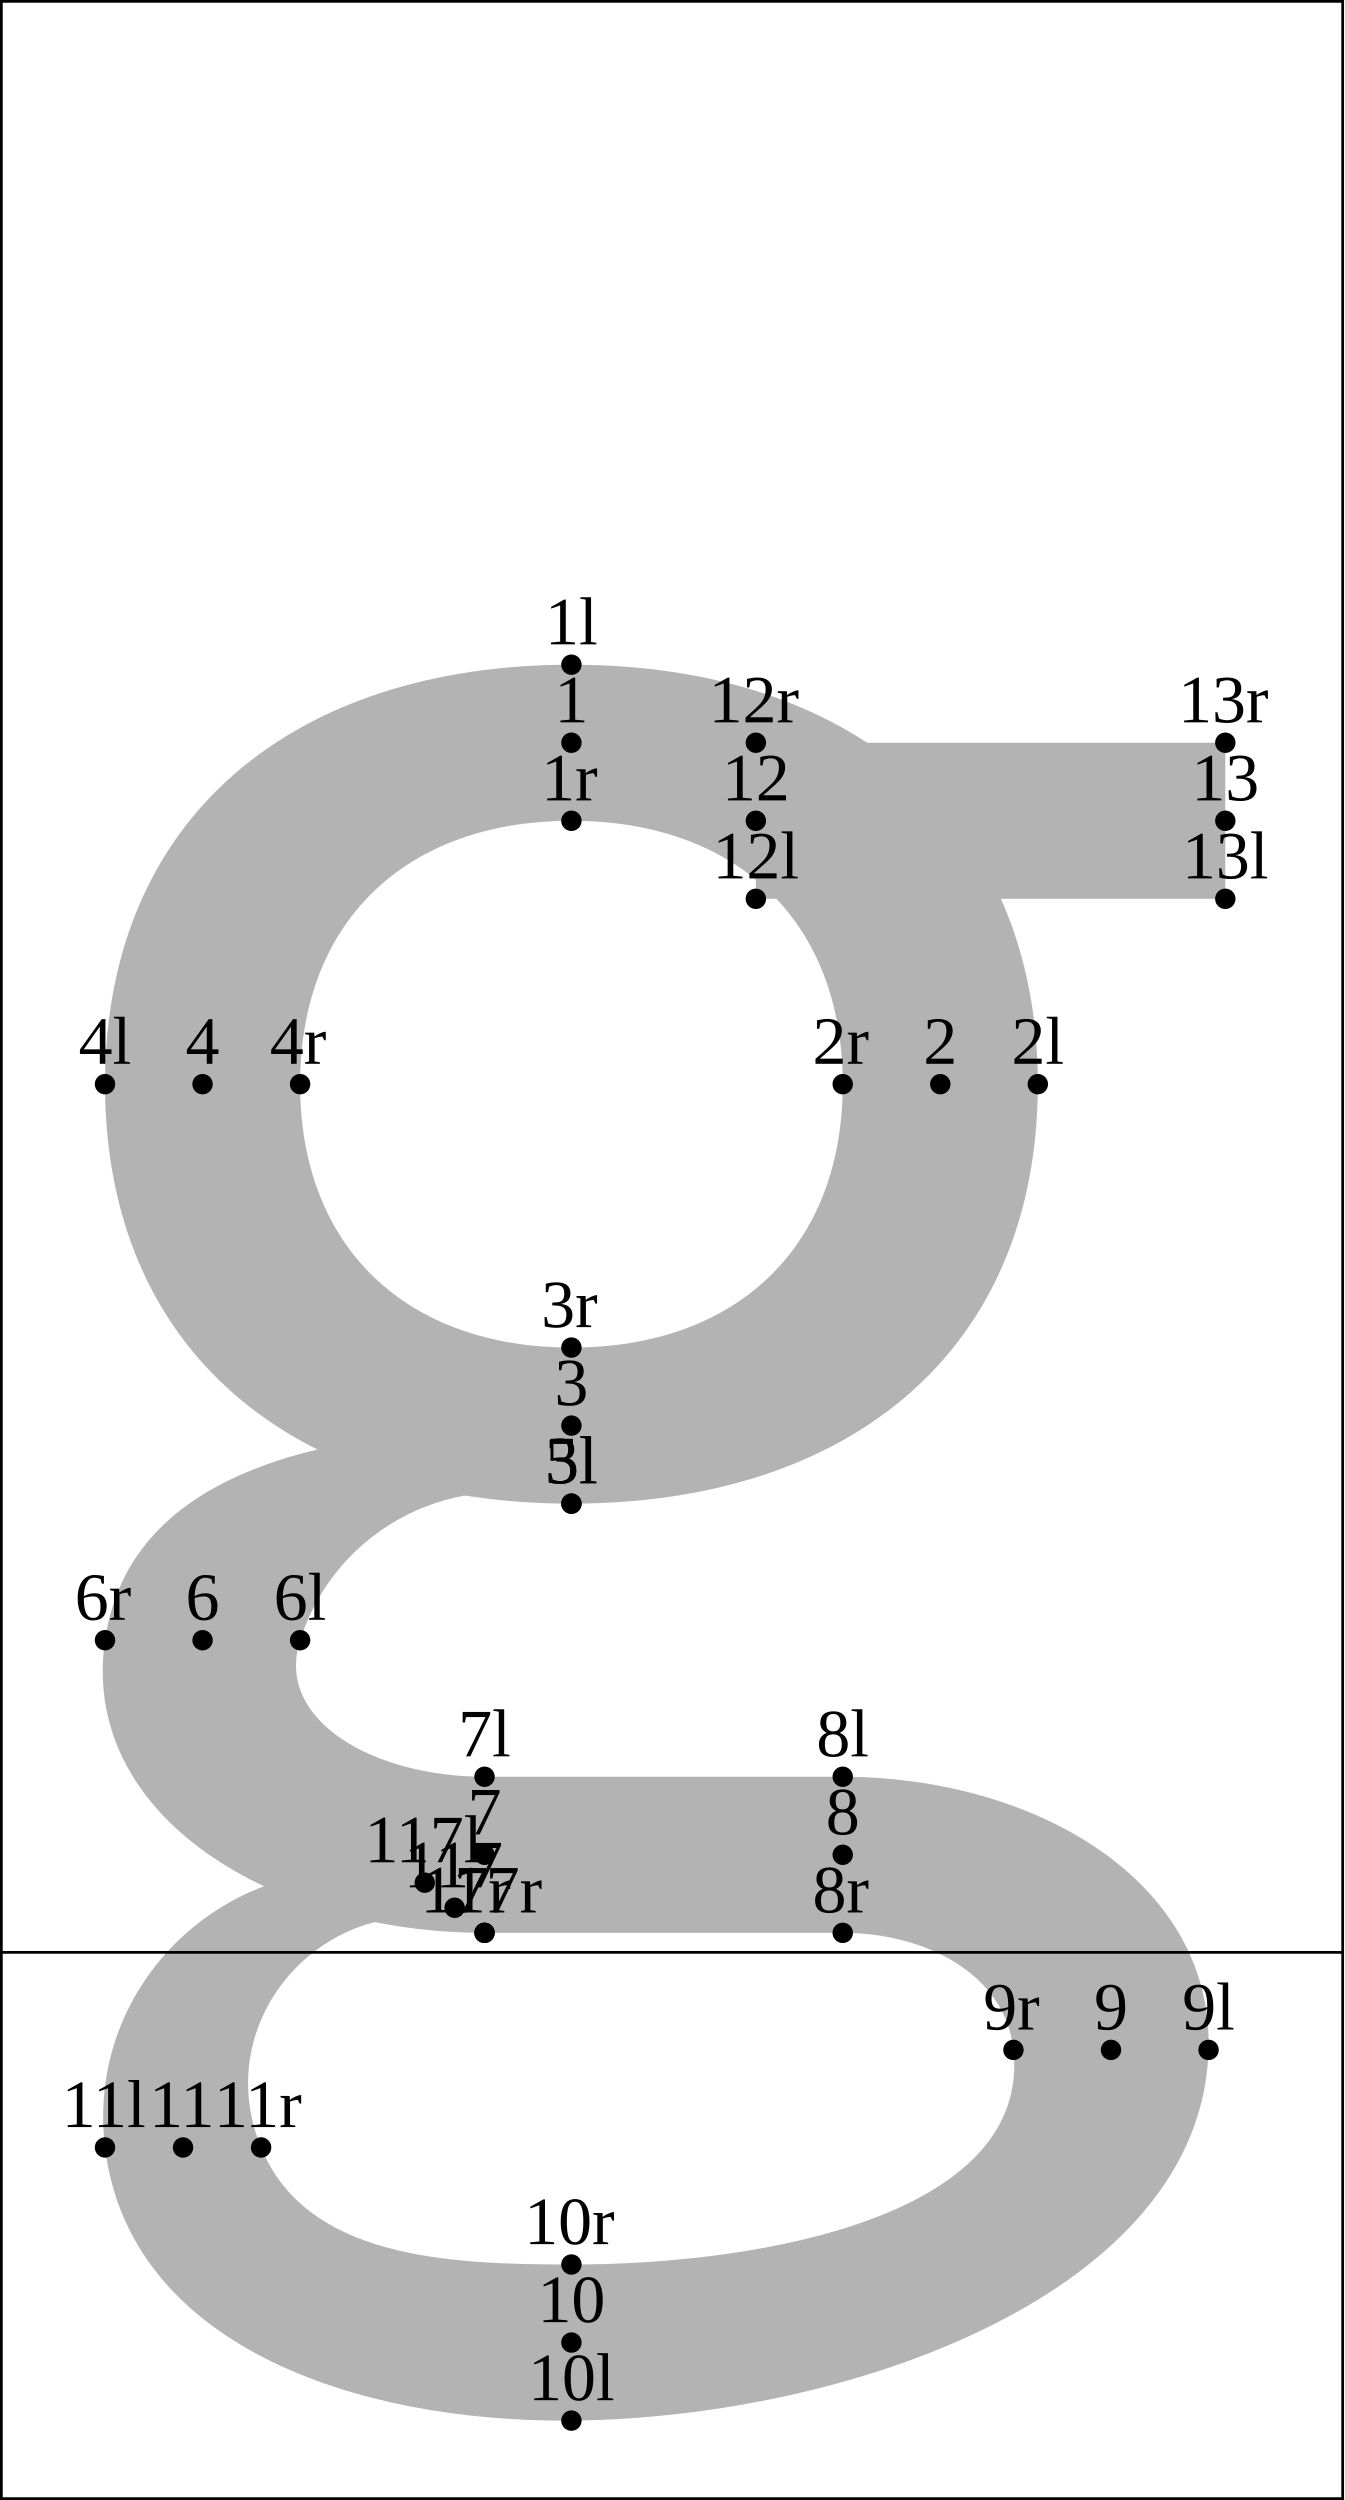
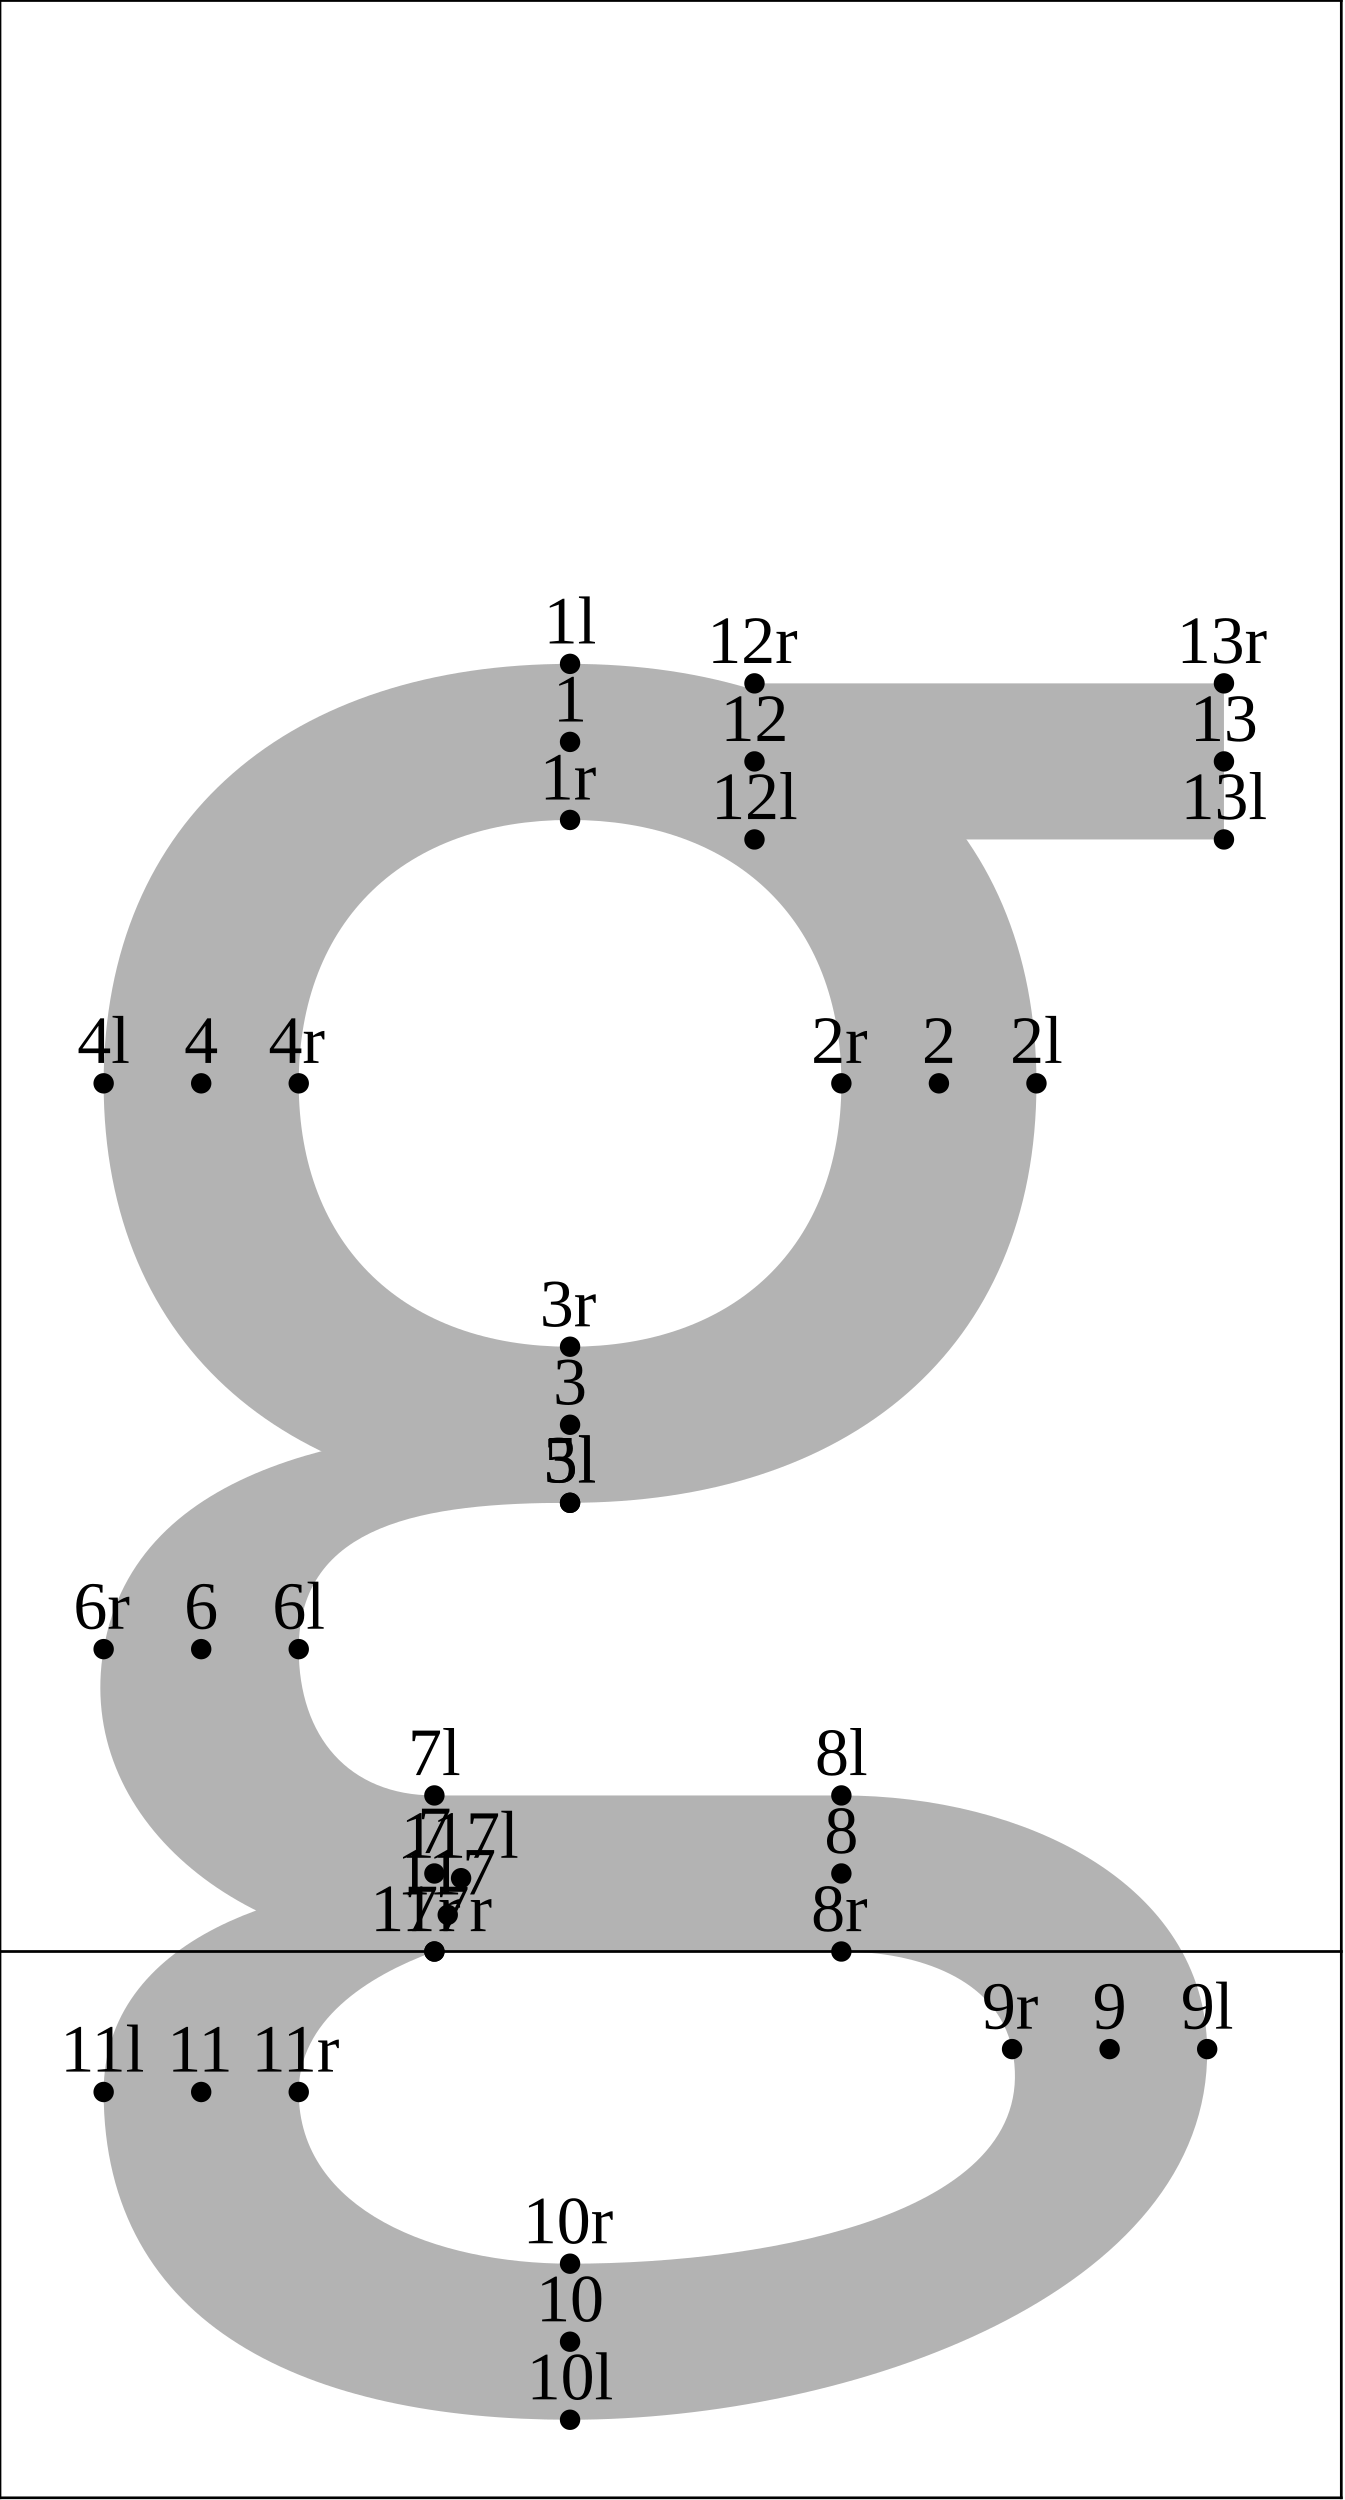
<svg xmlns="http://www.w3.org/2000/svg" version="1.1" width="197.66" height="367.662" viewBox="0 0 197.66 367.662">
-   <path d="M84.035 97.754C124.802 97.754,152.627 120.112,152.627 159.443C152.627 198.775,124.802 221.133,84.035 221.133C43.267 221.133,15.442 198.775,15.442 159.443C15.442 120.112,43.267 97.754,84.035 97.754L84.035 120.708C59.781 120.708,44.134 135.434,44.134 159.443C44.134 183.453,59.781 198.179,84.035 198.179C108.288 198.179,123.935 183.453,123.935 159.443C123.935 135.434,108.288 120.708,84.035 120.708Z" style="fill: rgb(70%,70%,70%);stroke: none;" />
-   <path d="M111.158 132.185L180.2 132.185L180.2 109.231L111.158 109.231Z" style="fill: rgb(70%,70%,70%);stroke: none;" />
-   <path d="M84.035 209.656C53.396 209.656,19.384 213.882,15.442 241.216C11.677 267.321,40.482 284.253,71.257 284.253L123.935 284.253C136.017 284.253,147.847 290.26,149.04 301.47C151.59 325.431,113.278 333.031,84.035 333.031C65.659 333.031,45.072 332.064,38.395 315.817C29.946 295.258,51.054 274.983,71.257 284.253L62.466 276.876C37.287 268.859,12.258 289.586,15.442 315.817C18.955 344.769,52.055 356.273,84.035 355.985C124.719 355.618,176.716 337.262,177.733 301.47C178.445 276.381,151.816 261.299,123.935 261.299L71.257 261.299L71.257 261.299C55.074 261.299,40.357 253.091,44.134 241.216C49.447 224.515,67.456 215.451,84.035 221.133Z" style="fill: rgb(70%,70%,70%);stroke: none;" />
-   <g transform="translate(80.16013 94.75398)" style="fill: rgb(0%,0%,0%);">
+   <path d="M83.835 97.631C124.602 97.631,152.427 119.988,152.427 159.32C152.427 198.652,124.602 221.009,83.835 221.009C43.067 221.009,15.242 198.652,15.242 159.32C15.242 119.988,43.067 97.631,83.835 97.631L83.835 120.584C59.581 120.584,43.934 135.311,43.934 159.32C43.934 183.329,59.581 198.056,83.835 198.056C108.088 198.056,123.735 183.329,123.735 159.32C123.735 135.311,108.088 120.584,83.835 120.584Z" style="fill: rgb(70%,70%,70%);stroke: none;" />
+   <path d="M110.958 123.454L180 123.454L180 100.5L110.958 100.5Z" style="fill: rgb(70%,70%,70%);stroke: none;" />
+   <path d="M83.835 209.532C53.351 209.532,19.95 215.166,15.242 242.528C10.951 267.463,35.609 287,63.884 287L123.735 287C135.01 287,146.687 291.017,148.84 301.347C153.789 325.082,114.446 332.908,83.835 332.908C64.037 332.908,43.934 325.065,43.934 307.659C43.934 297.308,53.725 290.698,63.884 287L67.81 276.215C41.966 276.215,15.242 285.134,15.242 307.659C15.242 342.269,45.303 355.862,83.835 355.862C125.331 355.862,177.956 337.2,177.533 301.347C177.246 277.056,150.722 264.046,123.735 264.046L63.884 264.046C51.312 264.046,43.934 255.427,43.934 242.528C43.934 224.03,62.379 221.009,83.835 221.009Z" style="fill: rgb(70%,70%,70%);stroke: none;" />
+   <g transform="translate(79.96013 94.63063)" style="fill: rgb(0%,0%,0%);">
    <text font-size="9.963">1l</text>
  </g>
-   <path d="M84.035 97.754l0 0" style="stroke:rgb(0%,0%,0%); stroke-width: 3;stroke-linecap: round;stroke-linejoin: round;stroke-miterlimit: 10;fill: none;" />
-   <g transform="translate(148.7531 156.4434)" style="fill: rgb(0%,0%,0%);">
+   <path d="M83.835 97.631l0 0" style="stroke:rgb(0%,0%,0%); stroke-width: 3;stroke-linecap: round;stroke-linejoin: round;stroke-miterlimit: 10;fill: none;" />
+   <g transform="translate(148.5531 156.32)" style="fill: rgb(0%,0%,0%);">
    <text font-size="9.963">2l</text>
  </g>
-   <path d="M152.627 159.443l0 0" style="stroke:rgb(0%,0%,0%); stroke-width: 3;stroke-linecap: round;stroke-linejoin: round;stroke-miterlimit: 10;fill: none;" />
-   <g transform="translate(80.16013 218.1328)" style="fill: rgb(0%,0%,0%);">
+   <path d="M152.427 159.32l0 0" style="stroke:rgb(0%,0%,0%); stroke-width: 3;stroke-linecap: round;stroke-linejoin: round;stroke-miterlimit: 10;fill: none;" />
+   <g transform="translate(79.96013 218.0094)" style="fill: rgb(0%,0%,0%);">
    <text font-size="9.963">3l</text>
  </g>
-   <path d="M84.035 221.133l0 0" style="stroke:rgb(0%,0%,0%); stroke-width: 3;stroke-linecap: round;stroke-linejoin: round;stroke-miterlimit: 10;fill: none;" />
-   <g transform="translate(11.56715 156.4434)" style="fill: rgb(0%,0%,0%);">
+   <path d="M83.835 221.009l0 0" style="stroke:rgb(0%,0%,0%); stroke-width: 3;stroke-linecap: round;stroke-linejoin: round;stroke-miterlimit: 10;fill: none;" />
+   <g transform="translate(11.36716 156.32)" style="fill: rgb(0%,0%,0%);">
    <text font-size="9.963">4l</text>
  </g>
-   <path d="M15.442 159.443l0 0" style="stroke:rgb(0%,0%,0%); stroke-width: 3;stroke-linecap: round;stroke-linejoin: round;stroke-miterlimit: 10;fill: none;" />
-   <g transform="translate(80.16013 218.1328)" style="fill: rgb(0%,0%,0%);">
+   <path d="M15.242 159.32l0 0" style="stroke:rgb(0%,0%,0%); stroke-width: 3;stroke-linecap: round;stroke-linejoin: round;stroke-miterlimit: 10;fill: none;" />
+   <g transform="translate(79.96013 218.0094)" style="fill: rgb(0%,0%,0%);">
    <text font-size="9.963">5l</text>
  </g>
-   <path d="M84.035 221.133l0 0" style="stroke:rgb(0%,0%,0%); stroke-width: 3;stroke-linecap: round;stroke-linejoin: round;stroke-miterlimit: 10;fill: none;" />
-   <g transform="translate(40.2596 238.2161)" style="fill: rgb(0%,0%,0%);">
+   <path d="M83.835 221.009l0 0" style="stroke:rgb(0%,0%,0%); stroke-width: 3;stroke-linecap: round;stroke-linejoin: round;stroke-miterlimit: 10;fill: none;" />
+   <g transform="translate(40.0596 239.5278)" style="fill: rgb(0%,0%,0%);">
    <text font-size="9.963">6l</text>
  </g>
-   <path d="M44.134 241.216l0 0" style="stroke:rgb(0%,0%,0%); stroke-width: 3;stroke-linecap: round;stroke-linejoin: round;stroke-miterlimit: 10;fill: none;" />
-   <g transform="translate(67.38298 258.2994)" style="fill: rgb(0%,0%,0%);">
+   <path d="M43.934 242.528l0 0" style="stroke:rgb(0%,0%,0%); stroke-width: 3;stroke-linecap: round;stroke-linejoin: round;stroke-miterlimit: 10;fill: none;" />
+   <g transform="translate(60.00987 261.0462)" style="fill: rgb(0%,0%,0%);">
    <text font-size="9.963">7l</text>
  </g>
-   <path d="M71.257 261.299l0 0" style="stroke:rgb(0%,0%,0%); stroke-width: 3;stroke-linecap: round;stroke-linejoin: round;stroke-miterlimit: 10;fill: none;" />
-   <g transform="translate(120.0607 258.2994)" style="fill: rgb(0%,0%,0%);">
+   <path d="M63.884 264.046l0 0" style="stroke:rgb(0%,0%,0%); stroke-width: 3;stroke-linecap: round;stroke-linejoin: round;stroke-miterlimit: 10;fill: none;" />
+   <g transform="translate(119.8607 261.0462)" style="fill: rgb(0%,0%,0%);">
    <text font-size="9.963">8l</text>
  </g>
-   <path d="M123.935 261.299l0 0" style="stroke:rgb(0%,0%,0%); stroke-width: 3;stroke-linecap: round;stroke-linejoin: round;stroke-miterlimit: 10;fill: none;" />
-   <g transform="translate(173.8582 298.4704)" style="fill: rgb(0%,0%,0%);">
+   <path d="M123.735 264.046l0 0" style="stroke:rgb(0%,0%,0%); stroke-width: 3;stroke-linecap: round;stroke-linejoin: round;stroke-miterlimit: 10;fill: none;" />
+   <g transform="translate(173.6582 298.347)" style="fill: rgb(0%,0%,0%);">
    <text font-size="9.963">9l</text>
  </g>
-   <path d="M177.733 301.47l0 0" style="stroke:rgb(0%,0%,0%); stroke-width: 3;stroke-linecap: round;stroke-linejoin: round;stroke-miterlimit: 10;fill: none;" />
-   <g transform="translate(77.66945 352.9849)" style="fill: rgb(0%,0%,0%);">
+   <path d="M177.533 301.347l0 0" style="stroke:rgb(0%,0%,0%); stroke-width: 3;stroke-linecap: round;stroke-linejoin: round;stroke-miterlimit: 10;fill: none;" />
+   <g transform="translate(77.46945 352.8615)" style="fill: rgb(0%,0%,0%);">
    <text font-size="9.963">10l</text>
  </g>
-   <path d="M84.035 355.985l0 0" style="stroke:rgb(0%,0%,0%); stroke-width: 3;stroke-linecap: round;stroke-linejoin: round;stroke-miterlimit: 10;fill: none;" />
-   <g transform="translate(9.076477 312.8174)" style="fill: rgb(0%,0%,0%);">
+   <path d="M83.835 355.862l0 0" style="stroke:rgb(0%,0%,0%); stroke-width: 3;stroke-linecap: round;stroke-linejoin: round;stroke-miterlimit: 10;fill: none;" />
+   <g transform="translate(8.87648 304.6587)" style="fill: rgb(0%,0%,0%);">
    <text font-size="9.963">11l</text>
  </g>
-   <path d="M15.442 315.817l0 0" style="stroke:rgb(0%,0%,0%); stroke-width: 3;stroke-linecap: round;stroke-linejoin: round;stroke-miterlimit: 10;fill: none;" />
-   <g transform="translate(104.7928 129.1848)" style="fill: rgb(0%,0%,0%);">
+   <path d="M15.242 307.659l0 0" style="stroke:rgb(0%,0%,0%); stroke-width: 3;stroke-linecap: round;stroke-linejoin: round;stroke-miterlimit: 10;fill: none;" />
+   <g transform="translate(104.5928 120.4538)" style="fill: rgb(0%,0%,0%);">
    <text font-size="9.963">12l</text>
  </g>
-   <path d="M111.158 132.185l0 0" style="stroke:rgb(0%,0%,0%); stroke-width: 3;stroke-linecap: round;stroke-linejoin: round;stroke-miterlimit: 10;fill: none;" />
-   <g transform="translate(173.835 129.1848)" style="fill: rgb(0%,0%,0%);">
+   <path d="M110.958 123.454l0 0" style="stroke:rgb(0%,0%,0%); stroke-width: 3;stroke-linecap: round;stroke-linejoin: round;stroke-miterlimit: 10;fill: none;" />
+   <g transform="translate(173.635 120.4538)" style="fill: rgb(0%,0%,0%);">
    <text font-size="9.963">13l</text>
  </g>
-   <path d="M180.2 132.185l0 0" style="stroke:rgb(0%,0%,0%); stroke-width: 3;stroke-linecap: round;stroke-linejoin: round;stroke-miterlimit: 10;fill: none;" />
-   <g transform="translate(53.60986 273.876)" style="fill: rgb(0%,0%,0%);">
+   <path d="M180 123.454l0 0" style="stroke:rgb(0%,0%,0%); stroke-width: 3;stroke-linecap: round;stroke-linejoin: round;stroke-miterlimit: 10;fill: none;" />
+   <g transform="translate(58.95392 273.2152)" style="fill: rgb(0%,0%,0%);">
    <text font-size="9.963">117l</text>
  </g>
-   <path d="M62.466 276.876l0 0" style="stroke:rgb(0%,0%,0%); stroke-width: 3;stroke-linecap: round;stroke-linejoin: round;stroke-miterlimit: 10;fill: none;" />
-   <g transform="translate(81.54382 106.2309)" style="fill: rgb(0%,0%,0%);">
+   <path d="M67.81 276.215l0 0" style="stroke:rgb(0%,0%,0%); stroke-width: 3;stroke-linecap: round;stroke-linejoin: round;stroke-miterlimit: 10;fill: none;" />
+   <g transform="translate(81.34383 106.1076)" style="fill: rgb(0%,0%,0%);">
    <text font-size="9.963">1</text>
  </g>
-   <path d="M84.035 109.231l0 0" style="stroke:rgb(0%,0%,0%); stroke-width: 3;stroke-linecap: round;stroke-linejoin: round;stroke-miterlimit: 10;fill: none;" />
-   <g transform="translate(135.7906 156.4434)" style="fill: rgb(0%,0%,0%);">
+   <path d="M83.835 109.108l0 0" style="stroke:rgb(0%,0%,0%); stroke-width: 3;stroke-linecap: round;stroke-linejoin: round;stroke-miterlimit: 10;fill: none;" />
+   <g transform="translate(135.5906 156.32)" style="fill: rgb(0%,0%,0%);">
    <text font-size="9.963">2</text>
  </g>
-   <path d="M138.281 159.443l0 0" style="stroke:rgb(0%,0%,0%); stroke-width: 3;stroke-linecap: round;stroke-linejoin: round;stroke-miterlimit: 10;fill: none;" />
-   <g transform="translate(81.54382 206.6558)" style="fill: rgb(0%,0%,0%);">
+   <path d="M138.081 159.32l0 0" style="stroke:rgb(0%,0%,0%); stroke-width: 3;stroke-linecap: round;stroke-linejoin: round;stroke-miterlimit: 10;fill: none;" />
+   <g transform="translate(81.34383 206.5325)" style="fill: rgb(0%,0%,0%);">
    <text font-size="9.963">3</text>
  </g>
-   <path d="M84.035 209.656l0 0" style="stroke:rgb(0%,0%,0%); stroke-width: 3;stroke-linecap: round;stroke-linejoin: round;stroke-miterlimit: 10;fill: none;" />
-   <g transform="translate(27.29707 156.4434)" style="fill: rgb(0%,0%,0%);">
+   <path d="M83.835 209.532l0 0" style="stroke:rgb(0%,0%,0%); stroke-width: 3;stroke-linecap: round;stroke-linejoin: round;stroke-miterlimit: 10;fill: none;" />
+   <g transform="translate(27.09708 156.32)" style="fill: rgb(0%,0%,0%);">
    <text font-size="9.963">4</text>
  </g>
-   <path d="M29.788 159.443l0 0" style="stroke:rgb(0%,0%,0%); stroke-width: 3;stroke-linecap: round;stroke-linejoin: round;stroke-miterlimit: 10;fill: none;" />
-   <g transform="translate(27.29707 238.2161)" style="fill: rgb(0%,0%,0%);">
+   <path d="M29.588 159.32l0 0" style="stroke:rgb(0%,0%,0%); stroke-width: 3;stroke-linecap: round;stroke-linejoin: round;stroke-miterlimit: 10;fill: none;" />
+   <g transform="translate(27.09708 239.5278)" style="fill: rgb(0%,0%,0%);">
    <text font-size="9.963">6</text>
  </g>
-   <path d="M29.788 241.216l0 0" style="stroke:rgb(0%,0%,0%); stroke-width: 3;stroke-linecap: round;stroke-linejoin: round;stroke-miterlimit: 10;fill: none;" />
-   <g transform="translate(68.76668 269.7763)" style="fill: rgb(0%,0%,0%);">
+   <path d="M29.588 242.528l0 0" style="stroke:rgb(0%,0%,0%); stroke-width: 3;stroke-linecap: round;stroke-linejoin: round;stroke-miterlimit: 10;fill: none;" />
+   <g transform="translate(61.39357 272.5231)" style="fill: rgb(0%,0%,0%);">
    <text font-size="9.963">7</text>
  </g>
-   <path d="M71.257 272.776l0 0" style="stroke:rgb(0%,0%,0%); stroke-width: 3;stroke-linecap: round;stroke-linejoin: round;stroke-miterlimit: 10;fill: none;" />
-   <g transform="translate(121.4444 269.7763)" style="fill: rgb(0%,0%,0%);">
+   <path d="M63.884 275.523l0 0" style="stroke:rgb(0%,0%,0%); stroke-width: 3;stroke-linecap: round;stroke-linejoin: round;stroke-miterlimit: 10;fill: none;" />
+   <g transform="translate(121.2444 272.5231)" style="fill: rgb(0%,0%,0%);">
    <text font-size="9.963">8</text>
  </g>
-   <path d="M123.935 272.776l0 0" style="stroke:rgb(0%,0%,0%); stroke-width: 3;stroke-linecap: round;stroke-linejoin: round;stroke-miterlimit: 10;fill: none;" />
-   <g transform="translate(160.8957 298.4704)" style="fill: rgb(0%,0%,0%);">
+   <path d="M123.735 275.523l0 0" style="stroke:rgb(0%,0%,0%); stroke-width: 3;stroke-linecap: round;stroke-linejoin: round;stroke-miterlimit: 10;fill: none;" />
+   <g transform="translate(160.6957 298.347)" style="fill: rgb(0%,0%,0%);">
    <text font-size="9.963">9</text>
  </g>
-   <path d="M163.386 301.47l0 0" style="stroke:rgb(0%,0%,0%); stroke-width: 3;stroke-linecap: round;stroke-linejoin: round;stroke-miterlimit: 10;fill: none;" />
-   <g transform="translate(79.05316 341.508)" style="fill: rgb(0%,0%,0%);">
+   <path d="M163.186 301.347l0 0" style="stroke:rgb(0%,0%,0%); stroke-width: 3;stroke-linecap: round;stroke-linejoin: round;stroke-miterlimit: 10;fill: none;" />
+   <g transform="translate(78.85317 341.3846)" style="fill: rgb(0%,0%,0%);">
    <text font-size="9.963">10</text>
  </g>
-   <path d="M84.035 344.508l0 0" style="stroke:rgb(0%,0%,0%); stroke-width: 3;stroke-linecap: round;stroke-linejoin: round;stroke-miterlimit: 10;fill: none;" />
-   <g transform="translate(21.93712 312.8174)" style="fill: rgb(0%,0%,0%);">
+   <path d="M83.835 344.385l0 0" style="stroke:rgb(0%,0%,0%); stroke-width: 3;stroke-linecap: round;stroke-linejoin: round;stroke-miterlimit: 10;fill: none;" />
+   <g transform="translate(24.60641 304.6587)" style="fill: rgb(0%,0%,0%);">
    <text font-size="9.963">11</text>
  </g>
-   <path d="M26.918 315.817l0 0" style="stroke:rgb(0%,0%,0%); stroke-width: 3;stroke-linecap: round;stroke-linejoin: round;stroke-miterlimit: 10;fill: none;" />
-   <g transform="translate(106.1765 117.7078)" style="fill: rgb(0%,0%,0%);">
+   <path d="M29.588 307.659l0 0" style="stroke:rgb(0%,0%,0%); stroke-width: 3;stroke-linecap: round;stroke-linejoin: round;stroke-miterlimit: 10;fill: none;" />
+   <g transform="translate(105.9765 108.9769)" style="fill: rgb(0%,0%,0%);">
    <text font-size="9.963">12</text>
  </g>
-   <path d="M111.158 120.708l0 0" style="stroke:rgb(0%,0%,0%); stroke-width: 3;stroke-linecap: round;stroke-linejoin: round;stroke-miterlimit: 10;fill: none;" />
-   <g transform="translate(175.2187 117.7078)" style="fill: rgb(0%,0%,0%);">
+   <path d="M110.958 111.977l0 0" style="stroke:rgb(0%,0%,0%); stroke-width: 3;stroke-linecap: round;stroke-linejoin: round;stroke-miterlimit: 10;fill: none;" />
+   <g transform="translate(175.0187 108.9769)" style="fill: rgb(0%,0%,0%);">
    <text font-size="9.963">13</text>
  </g>
-   <path d="M180.2 120.708l0 0" style="stroke:rgb(0%,0%,0%); stroke-width: 3;stroke-linecap: round;stroke-linejoin: round;stroke-miterlimit: 10;fill: none;" />
-   <g transform="translate(59.38947 277.5646)" style="fill: rgb(0%,0%,0%);">
+   <path d="M180 111.977l0 0" style="stroke:rgb(0%,0%,0%); stroke-width: 3;stroke-linecap: round;stroke-linejoin: round;stroke-miterlimit: 10;fill: none;" />
+   <g transform="translate(58.37494 278.6076)" style="fill: rgb(0%,0%,0%);">
    <text font-size="9.963">117</text>
  </g>
-   <path d="M66.861 280.565l0 0" style="stroke:rgb(0%,0%,0%); stroke-width: 3;stroke-linecap: round;stroke-linejoin: round;stroke-miterlimit: 10;fill: none;" />
-   <g transform="translate(79.5928 117.7078)" style="fill: rgb(0%,0%,0%);">
+   <path d="M65.847 281.608l0 0" style="stroke:rgb(0%,0%,0%); stroke-width: 3;stroke-linecap: round;stroke-linejoin: round;stroke-miterlimit: 10;fill: none;" />
+   <g transform="translate(79.39281 117.5845)" style="fill: rgb(0%,0%,0%);">
    <text font-size="9.963">1r</text>
  </g>
-   <path d="M84.035 120.708l0 0" style="stroke:rgb(0%,0%,0%); stroke-width: 3;stroke-linecap: round;stroke-linejoin: round;stroke-miterlimit: 10;fill: none;" />
-   <g transform="translate(119.4933 156.4434)" style="fill: rgb(0%,0%,0%);">
+   <path d="M83.835 120.584l0 0" style="stroke:rgb(0%,0%,0%); stroke-width: 3;stroke-linecap: round;stroke-linejoin: round;stroke-miterlimit: 10;fill: none;" />
+   <g transform="translate(119.2933 156.32)" style="fill: rgb(0%,0%,0%);">
    <text font-size="9.963">2r</text>
  </g>
-   <path d="M123.935 159.443l0 0" style="stroke:rgb(0%,0%,0%); stroke-width: 3;stroke-linecap: round;stroke-linejoin: round;stroke-miterlimit: 10;fill: none;" />
-   <g transform="translate(79.5928 195.1789)" style="fill: rgb(0%,0%,0%);">
+   <path d="M123.735 159.32l0 0" style="stroke:rgb(0%,0%,0%); stroke-width: 3;stroke-linecap: round;stroke-linejoin: round;stroke-miterlimit: 10;fill: none;" />
+   <g transform="translate(79.39281 195.0556)" style="fill: rgb(0%,0%,0%);">
    <text font-size="9.963">3r</text>
  </g>
-   <path d="M84.035 198.179l0 0" style="stroke:rgb(0%,0%,0%); stroke-width: 3;stroke-linecap: round;stroke-linejoin: round;stroke-miterlimit: 10;fill: none;" />
-   <g transform="translate(39.69228 156.4434)" style="fill: rgb(0%,0%,0%);">
+   <path d="M83.835 198.056l0 0" style="stroke:rgb(0%,0%,0%); stroke-width: 3;stroke-linecap: round;stroke-linejoin: round;stroke-miterlimit: 10;fill: none;" />
+   <g transform="translate(39.49228 156.32)" style="fill: rgb(0%,0%,0%);">
    <text font-size="9.963">4r</text>
  </g>
-   <path d="M44.134 159.443l0 0" style="stroke:rgb(0%,0%,0%); stroke-width: 3;stroke-linecap: round;stroke-linejoin: round;stroke-miterlimit: 10;fill: none;" />
-   <g transform="translate(10.99983 238.2161)" style="fill: rgb(0%,0%,0%);">
+   <path d="M43.934 159.32l0 0" style="stroke:rgb(0%,0%,0%); stroke-width: 3;stroke-linecap: round;stroke-linejoin: round;stroke-miterlimit: 10;fill: none;" />
+   <g transform="translate(10.79983 239.5278)" style="fill: rgb(0%,0%,0%);">
    <text font-size="9.963">6r</text>
  </g>
-   <path d="M15.442 241.216l0 0" style="stroke:rgb(0%,0%,0%); stroke-width: 3;stroke-linecap: round;stroke-linejoin: round;stroke-miterlimit: 10;fill: none;" />
-   <g transform="translate(66.81566 281.2532)" style="fill: rgb(0%,0%,0%);">
+   <path d="M15.242 242.528l0 0" style="stroke:rgb(0%,0%,0%); stroke-width: 3;stroke-linecap: round;stroke-linejoin: round;stroke-miterlimit: 10;fill: none;" />
+   <g transform="translate(59.44255 284)" style="fill: rgb(0%,0%,0%);">
    <text font-size="9.963">7r</text>
  </g>
-   <path d="M71.257 284.253l0 0" style="stroke:rgb(0%,0%,0%); stroke-width: 3;stroke-linecap: round;stroke-linejoin: round;stroke-miterlimit: 10;fill: none;" />
-   <g transform="translate(119.4933 281.2532)" style="fill: rgb(0%,0%,0%);">
+   <path d="M63.884 287l0 0" style="stroke:rgb(0%,0%,0%); stroke-width: 3;stroke-linecap: round;stroke-linejoin: round;stroke-miterlimit: 10;fill: none;" />
+   <g transform="translate(119.2933 284)" style="fill: rgb(0%,0%,0%);">
    <text font-size="9.963">8r</text>
  </g>
-   <path d="M123.935 284.253l0 0" style="stroke:rgb(0%,0%,0%); stroke-width: 3;stroke-linecap: round;stroke-linejoin: round;stroke-miterlimit: 10;fill: none;" />
-   <g transform="translate(144.5985 298.4704)" style="fill: rgb(0%,0%,0%);">
+   <path d="M123.735 287l0 0" style="stroke:rgb(0%,0%,0%); stroke-width: 3;stroke-linecap: round;stroke-linejoin: round;stroke-miterlimit: 10;fill: none;" />
+   <g transform="translate(144.3985 298.347)" style="fill: rgb(0%,0%,0%);">
    <text font-size="9.963">9r</text>
  </g>
-   <path d="M149.04 301.47l0 0" style="stroke:rgb(0%,0%,0%); stroke-width: 3;stroke-linecap: round;stroke-linejoin: round;stroke-miterlimit: 10;fill: none;" />
-   <g transform="translate(77.10213 330.0311)" style="fill: rgb(0%,0%,0%);">
+   <path d="M148.84 301.347l0 0" style="stroke:rgb(0%,0%,0%); stroke-width: 3;stroke-linecap: round;stroke-linejoin: round;stroke-miterlimit: 10;fill: none;" />
+   <g transform="translate(76.90213 329.9077)" style="fill: rgb(0%,0%,0%);">
    <text font-size="9.963">10r</text>
  </g>
-   <path d="M84.035 333.031l0 0" style="stroke:rgb(0%,0%,0%); stroke-width: 3;stroke-linecap: round;stroke-linejoin: round;stroke-miterlimit: 10;fill: none;" />
-   <g transform="translate(31.46301 312.8174)" style="fill: rgb(0%,0%,0%);">
+   <path d="M83.835 332.908l0 0" style="stroke:rgb(0%,0%,0%); stroke-width: 3;stroke-linecap: round;stroke-linejoin: round;stroke-miterlimit: 10;fill: none;" />
+   <g transform="translate(37.0016 304.6587)" style="fill: rgb(0%,0%,0%);">
    <text font-size="9.963">11r</text>
  </g>
-   <path d="M38.395 315.817l0 0" style="stroke:rgb(0%,0%,0%); stroke-width: 3;stroke-linecap: round;stroke-linejoin: round;stroke-miterlimit: 10;fill: none;" />
-   <g transform="translate(104.2255 106.2309)" style="fill: rgb(0%,0%,0%);">
+   <path d="M43.934 307.659l0 0" style="stroke:rgb(0%,0%,0%); stroke-width: 3;stroke-linecap: round;stroke-linejoin: round;stroke-miterlimit: 10;fill: none;" />
+   <g transform="translate(104.0255 97.49992)" style="fill: rgb(0%,0%,0%);">
    <text font-size="9.963">12r</text>
  </g>
-   <path d="M111.158 109.231l0 0" style="stroke:rgb(0%,0%,0%); stroke-width: 3;stroke-linecap: round;stroke-linejoin: round;stroke-miterlimit: 10;fill: none;" />
-   <g transform="translate(173.2677 106.2309)" style="fill: rgb(0%,0%,0%);">
+   <path d="M110.958 100.5l0 0" style="stroke:rgb(0%,0%,0%); stroke-width: 3;stroke-linecap: round;stroke-linejoin: round;stroke-miterlimit: 10;fill: none;" />
+   <g transform="translate(173.0677 97.49992)" style="fill: rgb(0%,0%,0%);">
    <text font-size="9.963">13r</text>
  </g>
-   <path d="M180.2 109.231l0 0" style="stroke:rgb(0%,0%,0%); stroke-width: 3;stroke-linecap: round;stroke-linejoin: round;stroke-miterlimit: 10;fill: none;" />
-   <g transform="translate(61.83431 281.2532)" style="fill: rgb(0%,0%,0%);">
+   <path d="M180 100.5l0 0" style="stroke:rgb(0%,0%,0%); stroke-width: 3;stroke-linecap: round;stroke-linejoin: round;stroke-miterlimit: 10;fill: none;" />
+   <g transform="translate(54.4612 284)" style="fill: rgb(0%,0%,0%);">
    <text font-size="9.963">117r</text>
  </g>
-   <path d="M71.257 284.253l0 0" style="stroke:rgb(0%,0%,0%); stroke-width: 3;stroke-linecap: round;stroke-linejoin: round;stroke-miterlimit: 10;fill: none;" />
-   <path d="M0.2 287.123L197.46 287.123" style="stroke:rgb(0%,0%,0%); stroke-width: 0.4;stroke-linecap: square;stroke-linejoin: round;stroke-miterlimit: 10;fill: none;" />
-   <path d="M0.2 0.2L197.46 0.2" style="stroke:rgb(0%,0%,0%); stroke-width: 0.4;stroke-linecap: square;stroke-linejoin: round;stroke-miterlimit: 10;fill: none;" />
-   <path d="M0.2 367.462L197.46 367.462" style="stroke:rgb(0%,0%,0%); stroke-width: 0.4;stroke-linecap: square;stroke-linejoin: round;stroke-miterlimit: 10;fill: none;" />
-   <path d="M0.2 367.462L0.2 0.2" style="stroke:rgb(0%,0%,0%); stroke-width: 0.4;stroke-linecap: square;stroke-linejoin: round;stroke-miterlimit: 10;fill: none;" />
-   <path d="M197.46 367.462L197.46 0.2" style="stroke:rgb(0%,0%,0%); stroke-width: 0.4;stroke-linecap: square;stroke-linejoin: round;stroke-miterlimit: 10;fill: none;" />
+   <path d="M63.884 287l0 0" style="stroke:rgb(0%,0%,0%); stroke-width: 3;stroke-linecap: round;stroke-linejoin: round;stroke-miterlimit: 10;fill: none;" />
+   <path d="M0 287L197.26 287" style="stroke:rgb(0%,0%,0%); stroke-width: 0.4;stroke-linecap: square;stroke-linejoin: round;stroke-miterlimit: 10;fill: none;" />
+   <path d="M0 0.077L197.26 0.077" style="stroke:rgb(0%,0%,0%); stroke-width: 0.4;stroke-linecap: square;stroke-linejoin: round;stroke-miterlimit: 10;fill: none;" />
+   <path d="M0 367.339L197.26 367.339" style="stroke:rgb(0%,0%,0%); stroke-width: 0.4;stroke-linecap: square;stroke-linejoin: round;stroke-miterlimit: 10;fill: none;" />
+   <path d="M0 367.339L0 0.077" style="stroke:rgb(0%,0%,0%); stroke-width: 0.4;stroke-linecap: square;stroke-linejoin: round;stroke-miterlimit: 10;fill: none;" />
+   <path d="M197.26 367.339L197.26 0.077" style="stroke:rgb(0%,0%,0%); stroke-width: 0.4;stroke-linecap: square;stroke-linejoin: round;stroke-miterlimit: 10;fill: none;" />
</svg>
